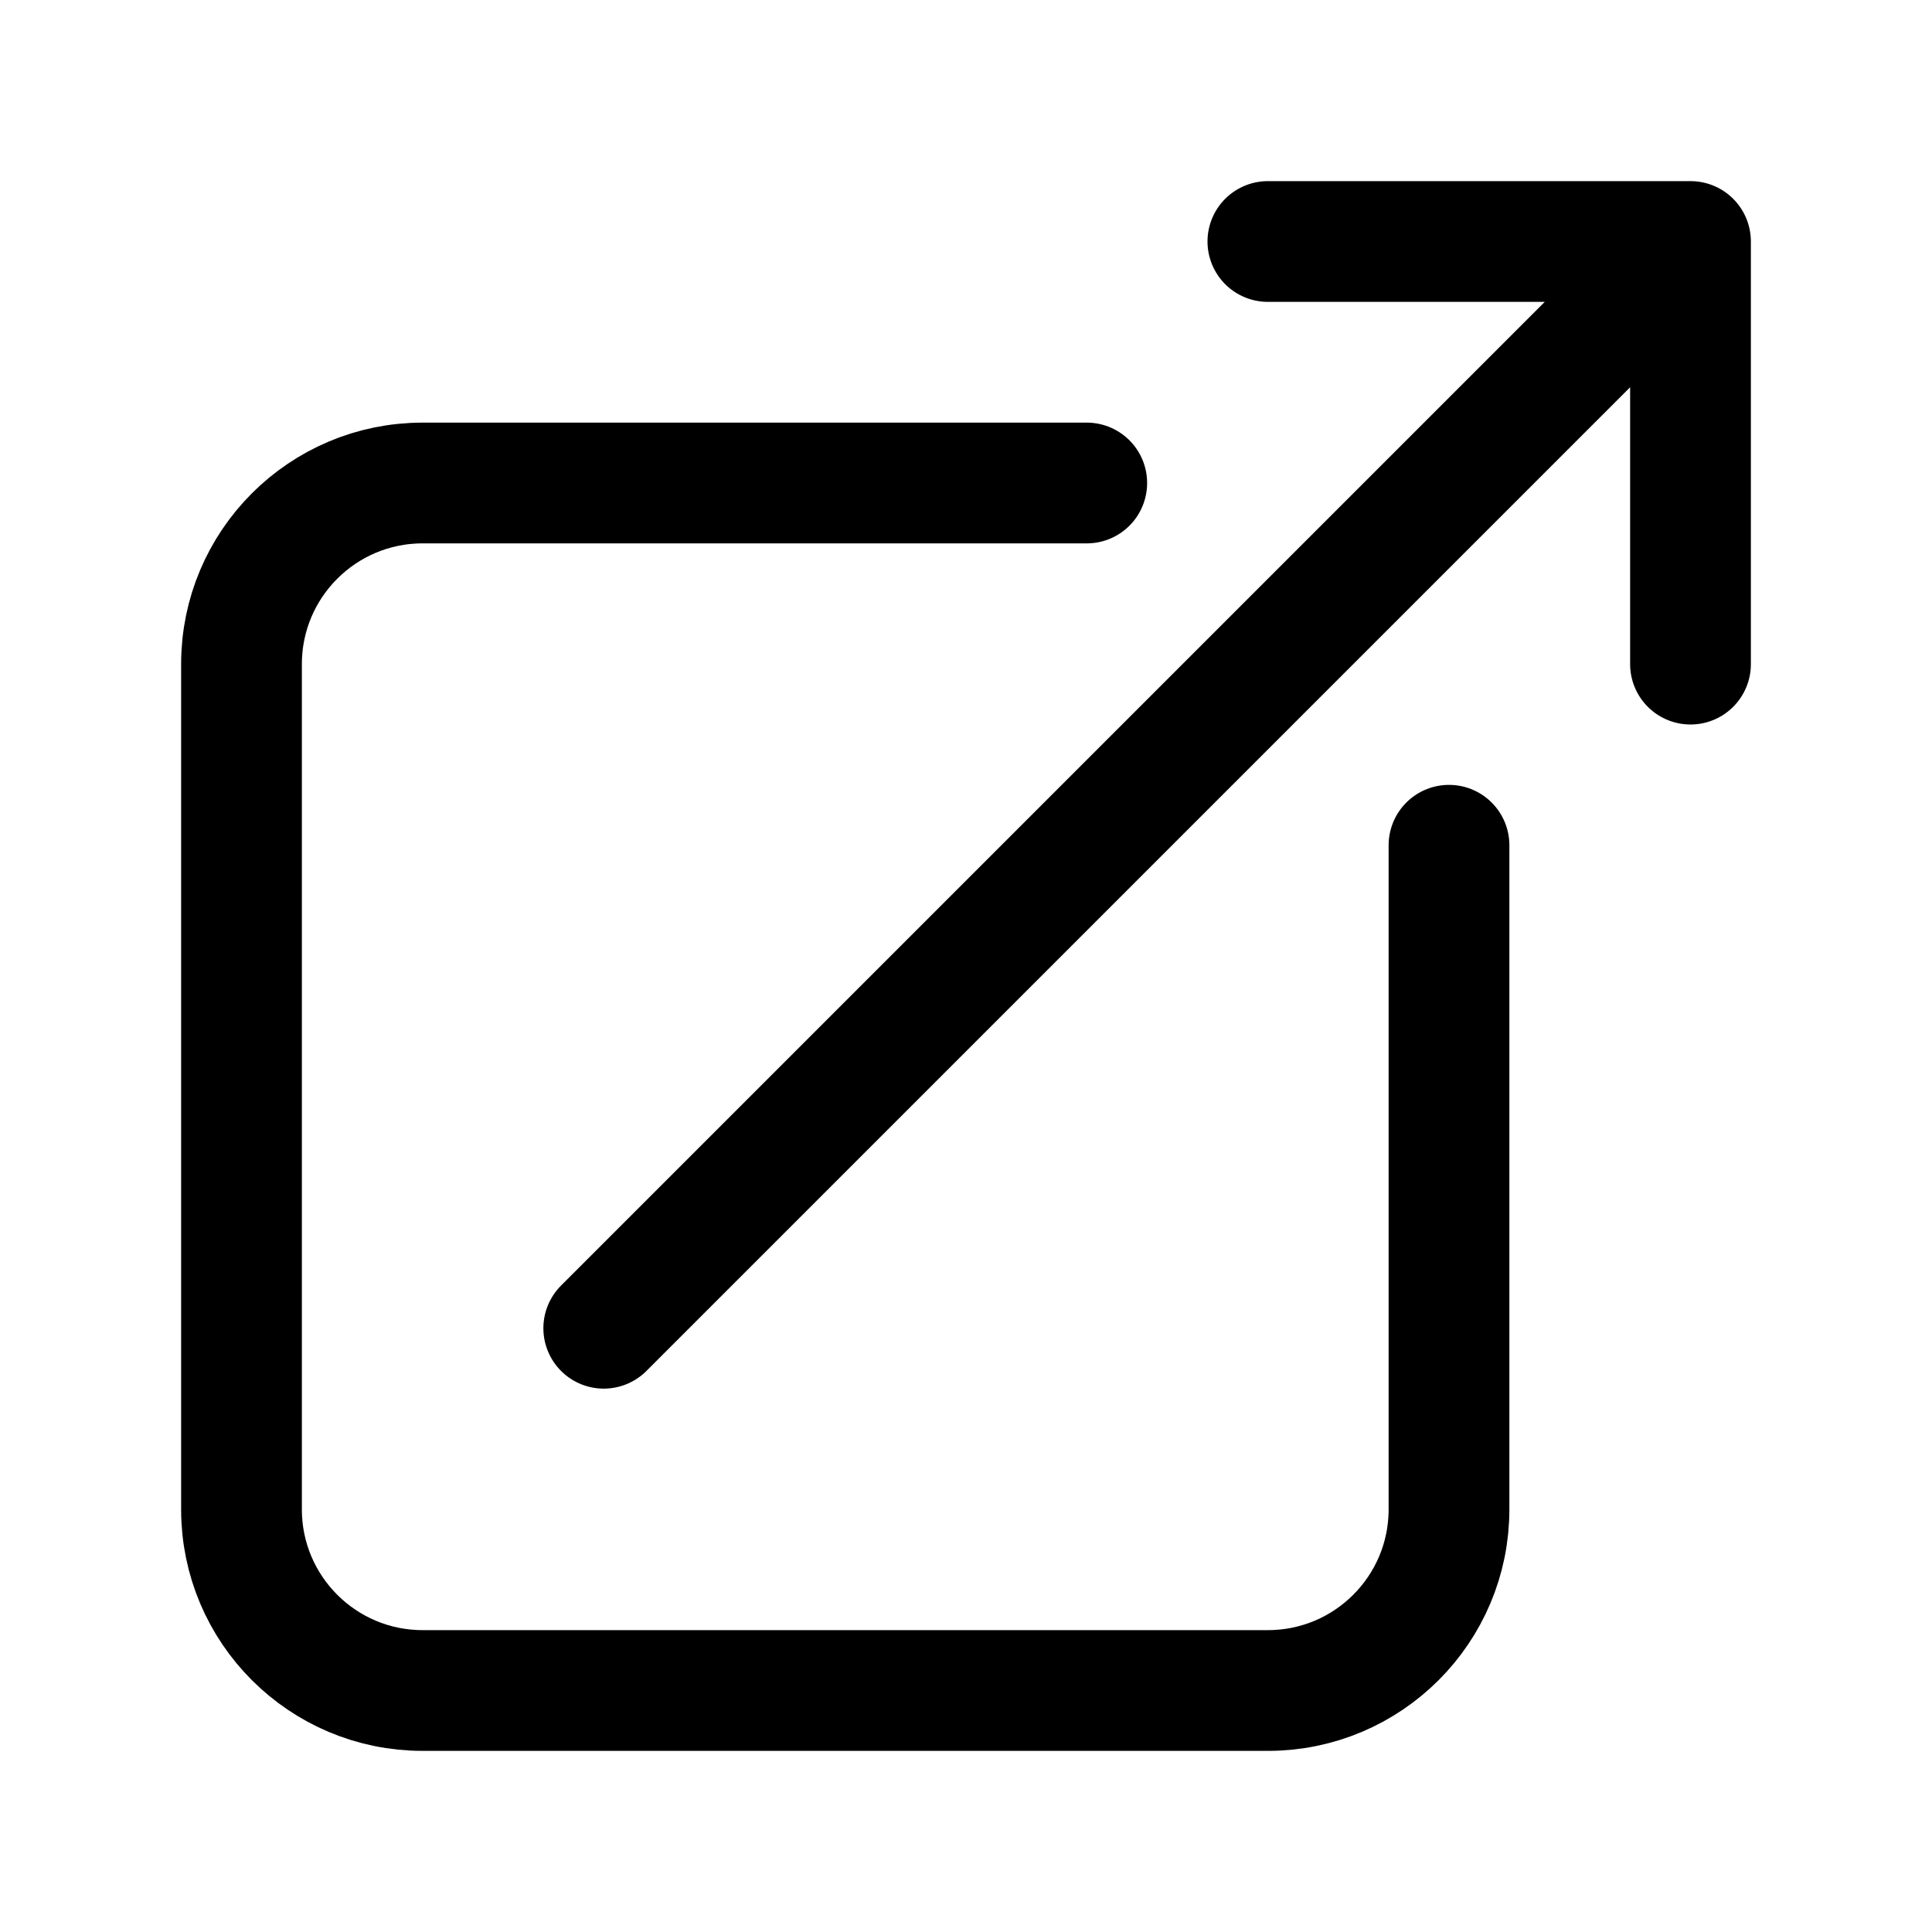
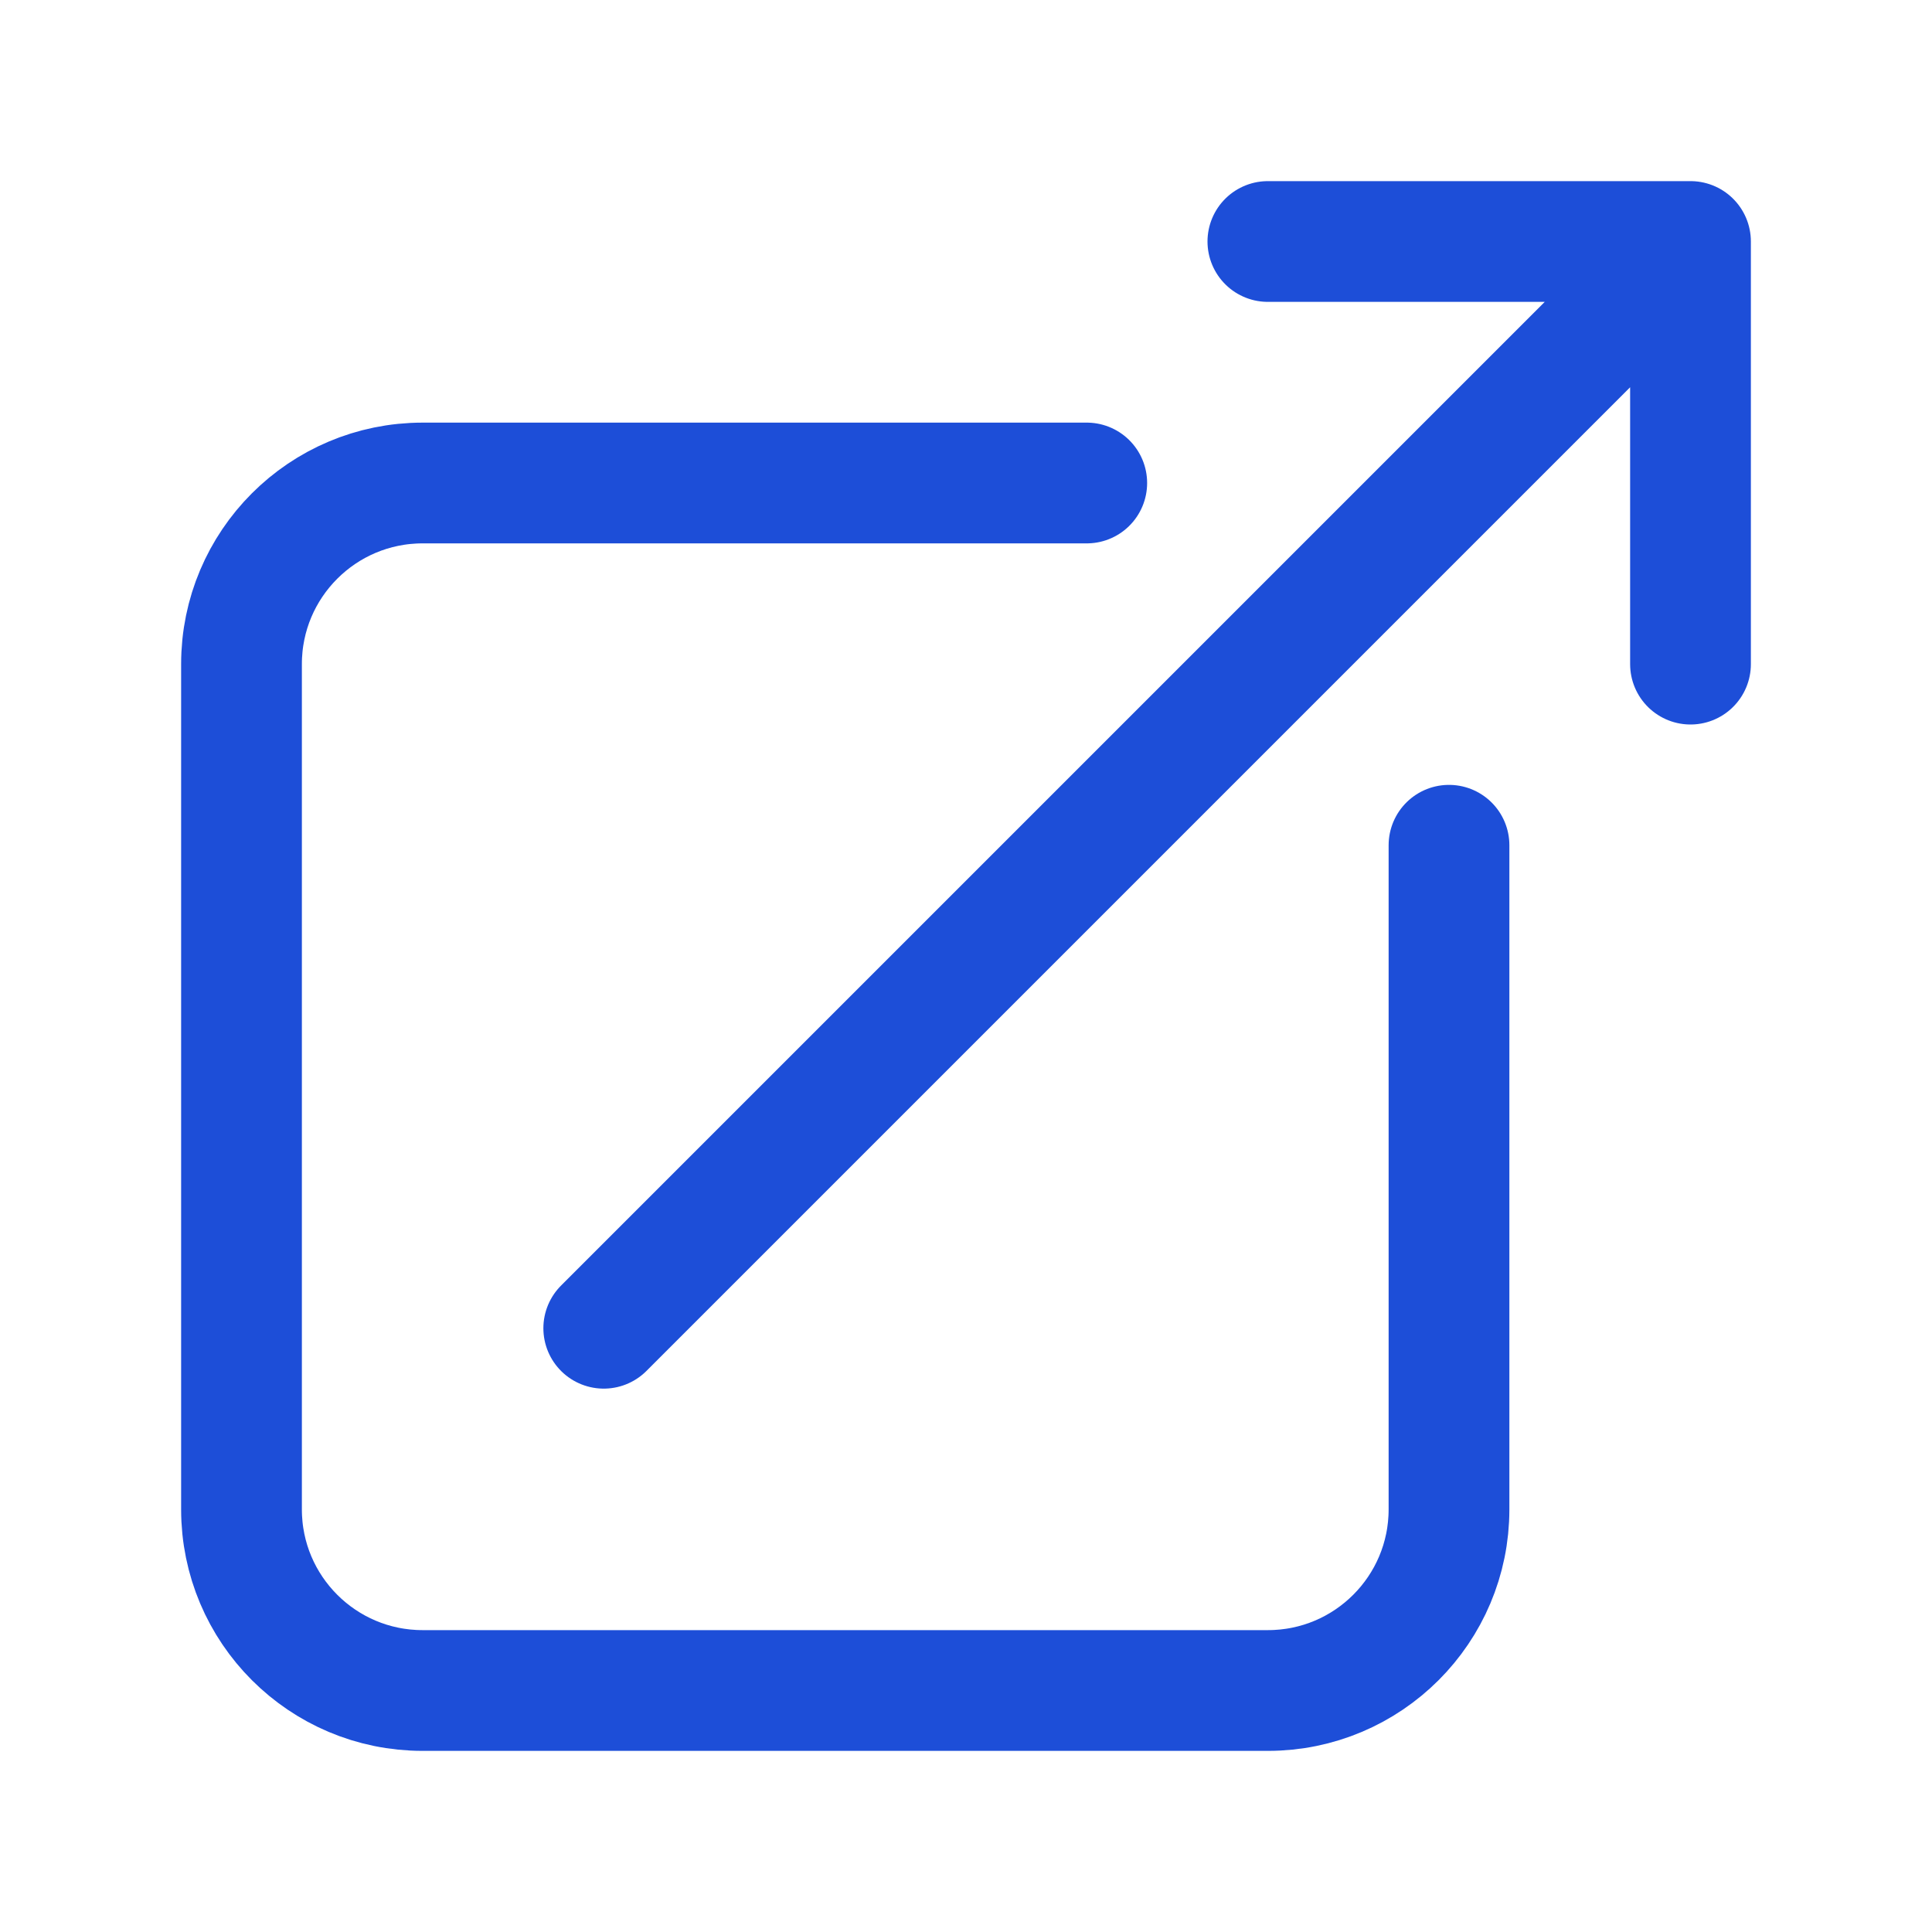
- <svg xmlns="http://www.w3.org/2000/svg" id="arrow-top-right" fill="none" viewBox="0 0 24 24" stroke-width="1.5" stroke="currentColor" class="w-6 h-6 text-gray-400">
+ <svg xmlns="http://www.w3.org/2000/svg" id="arrow-top-right" fill="none" viewBox="0 0 24 24" stroke-width="1.5" stroke="#1D4ED8" class="w-6 h-6">
  <path stroke-linecap="round" stroke-linejoin="round" d="M13.5 6H5.25A2.25 2.25 0 003 8.25v10.5A2.25 2.25 0 005.25 21h10.5A2.25 2.25 0 0018 18.75V10.5m-10.5 6L21 3m0 0h-5.25M21 3v5.25" />
</svg>
